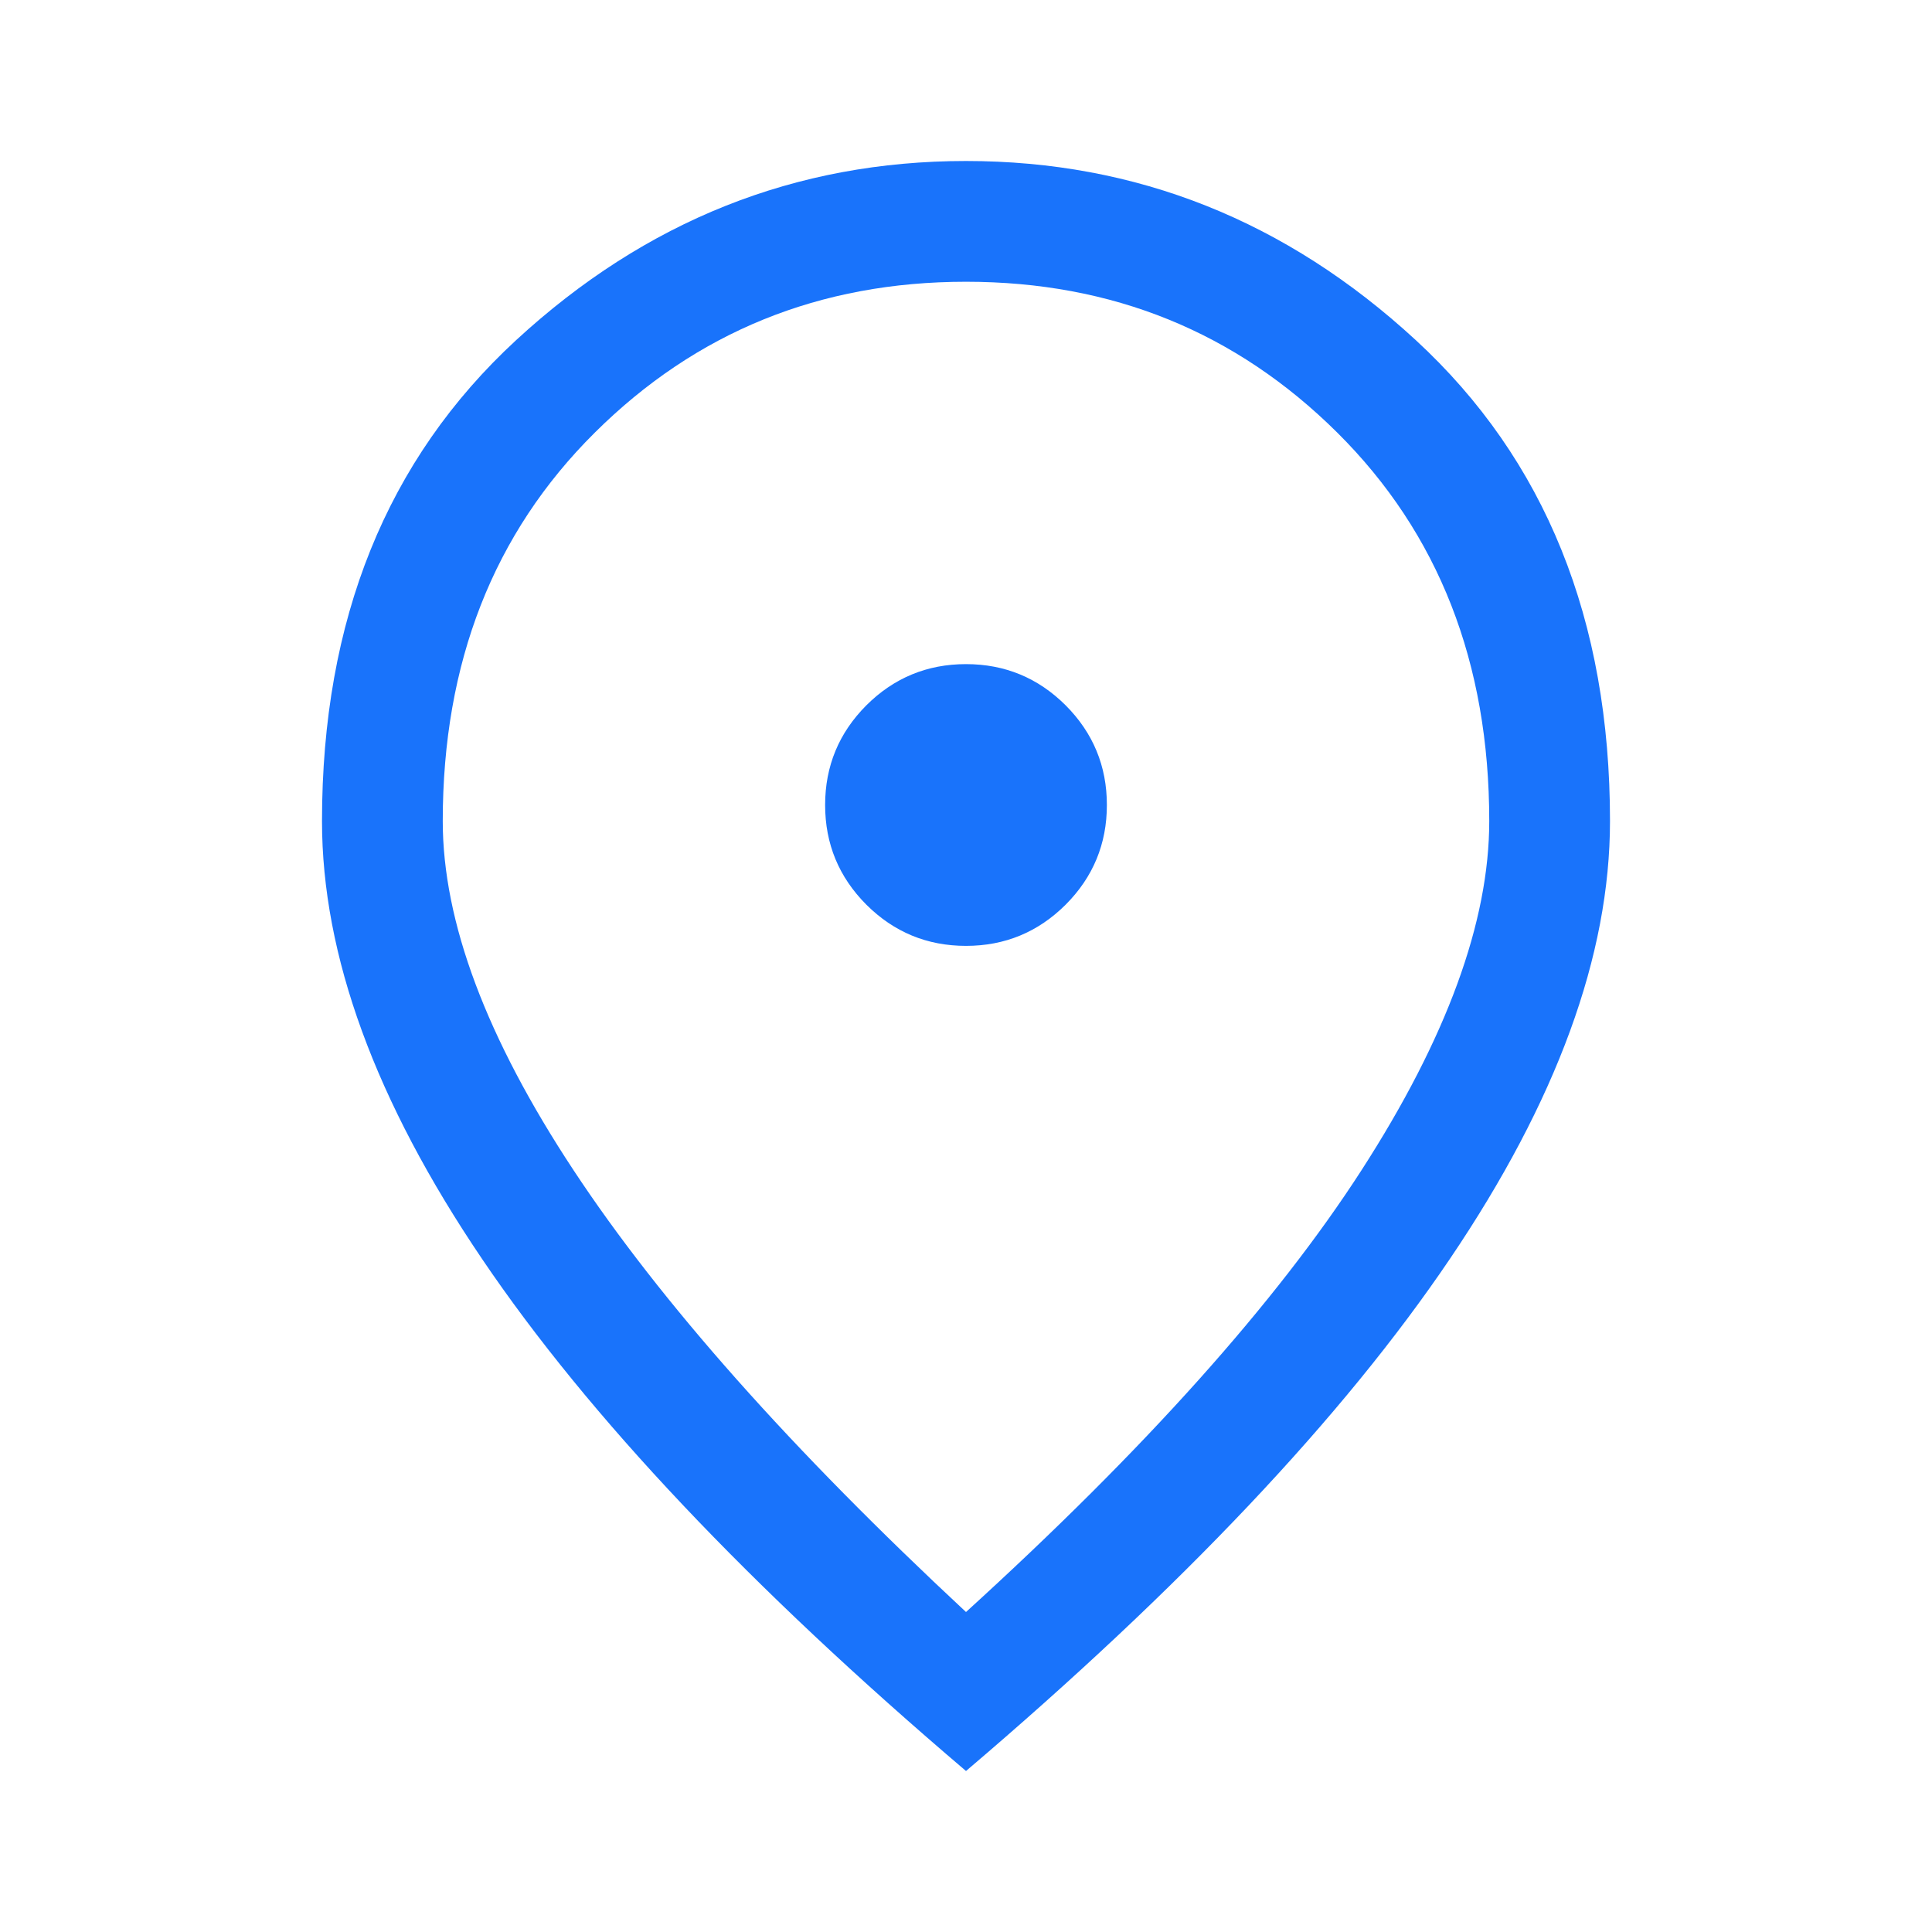
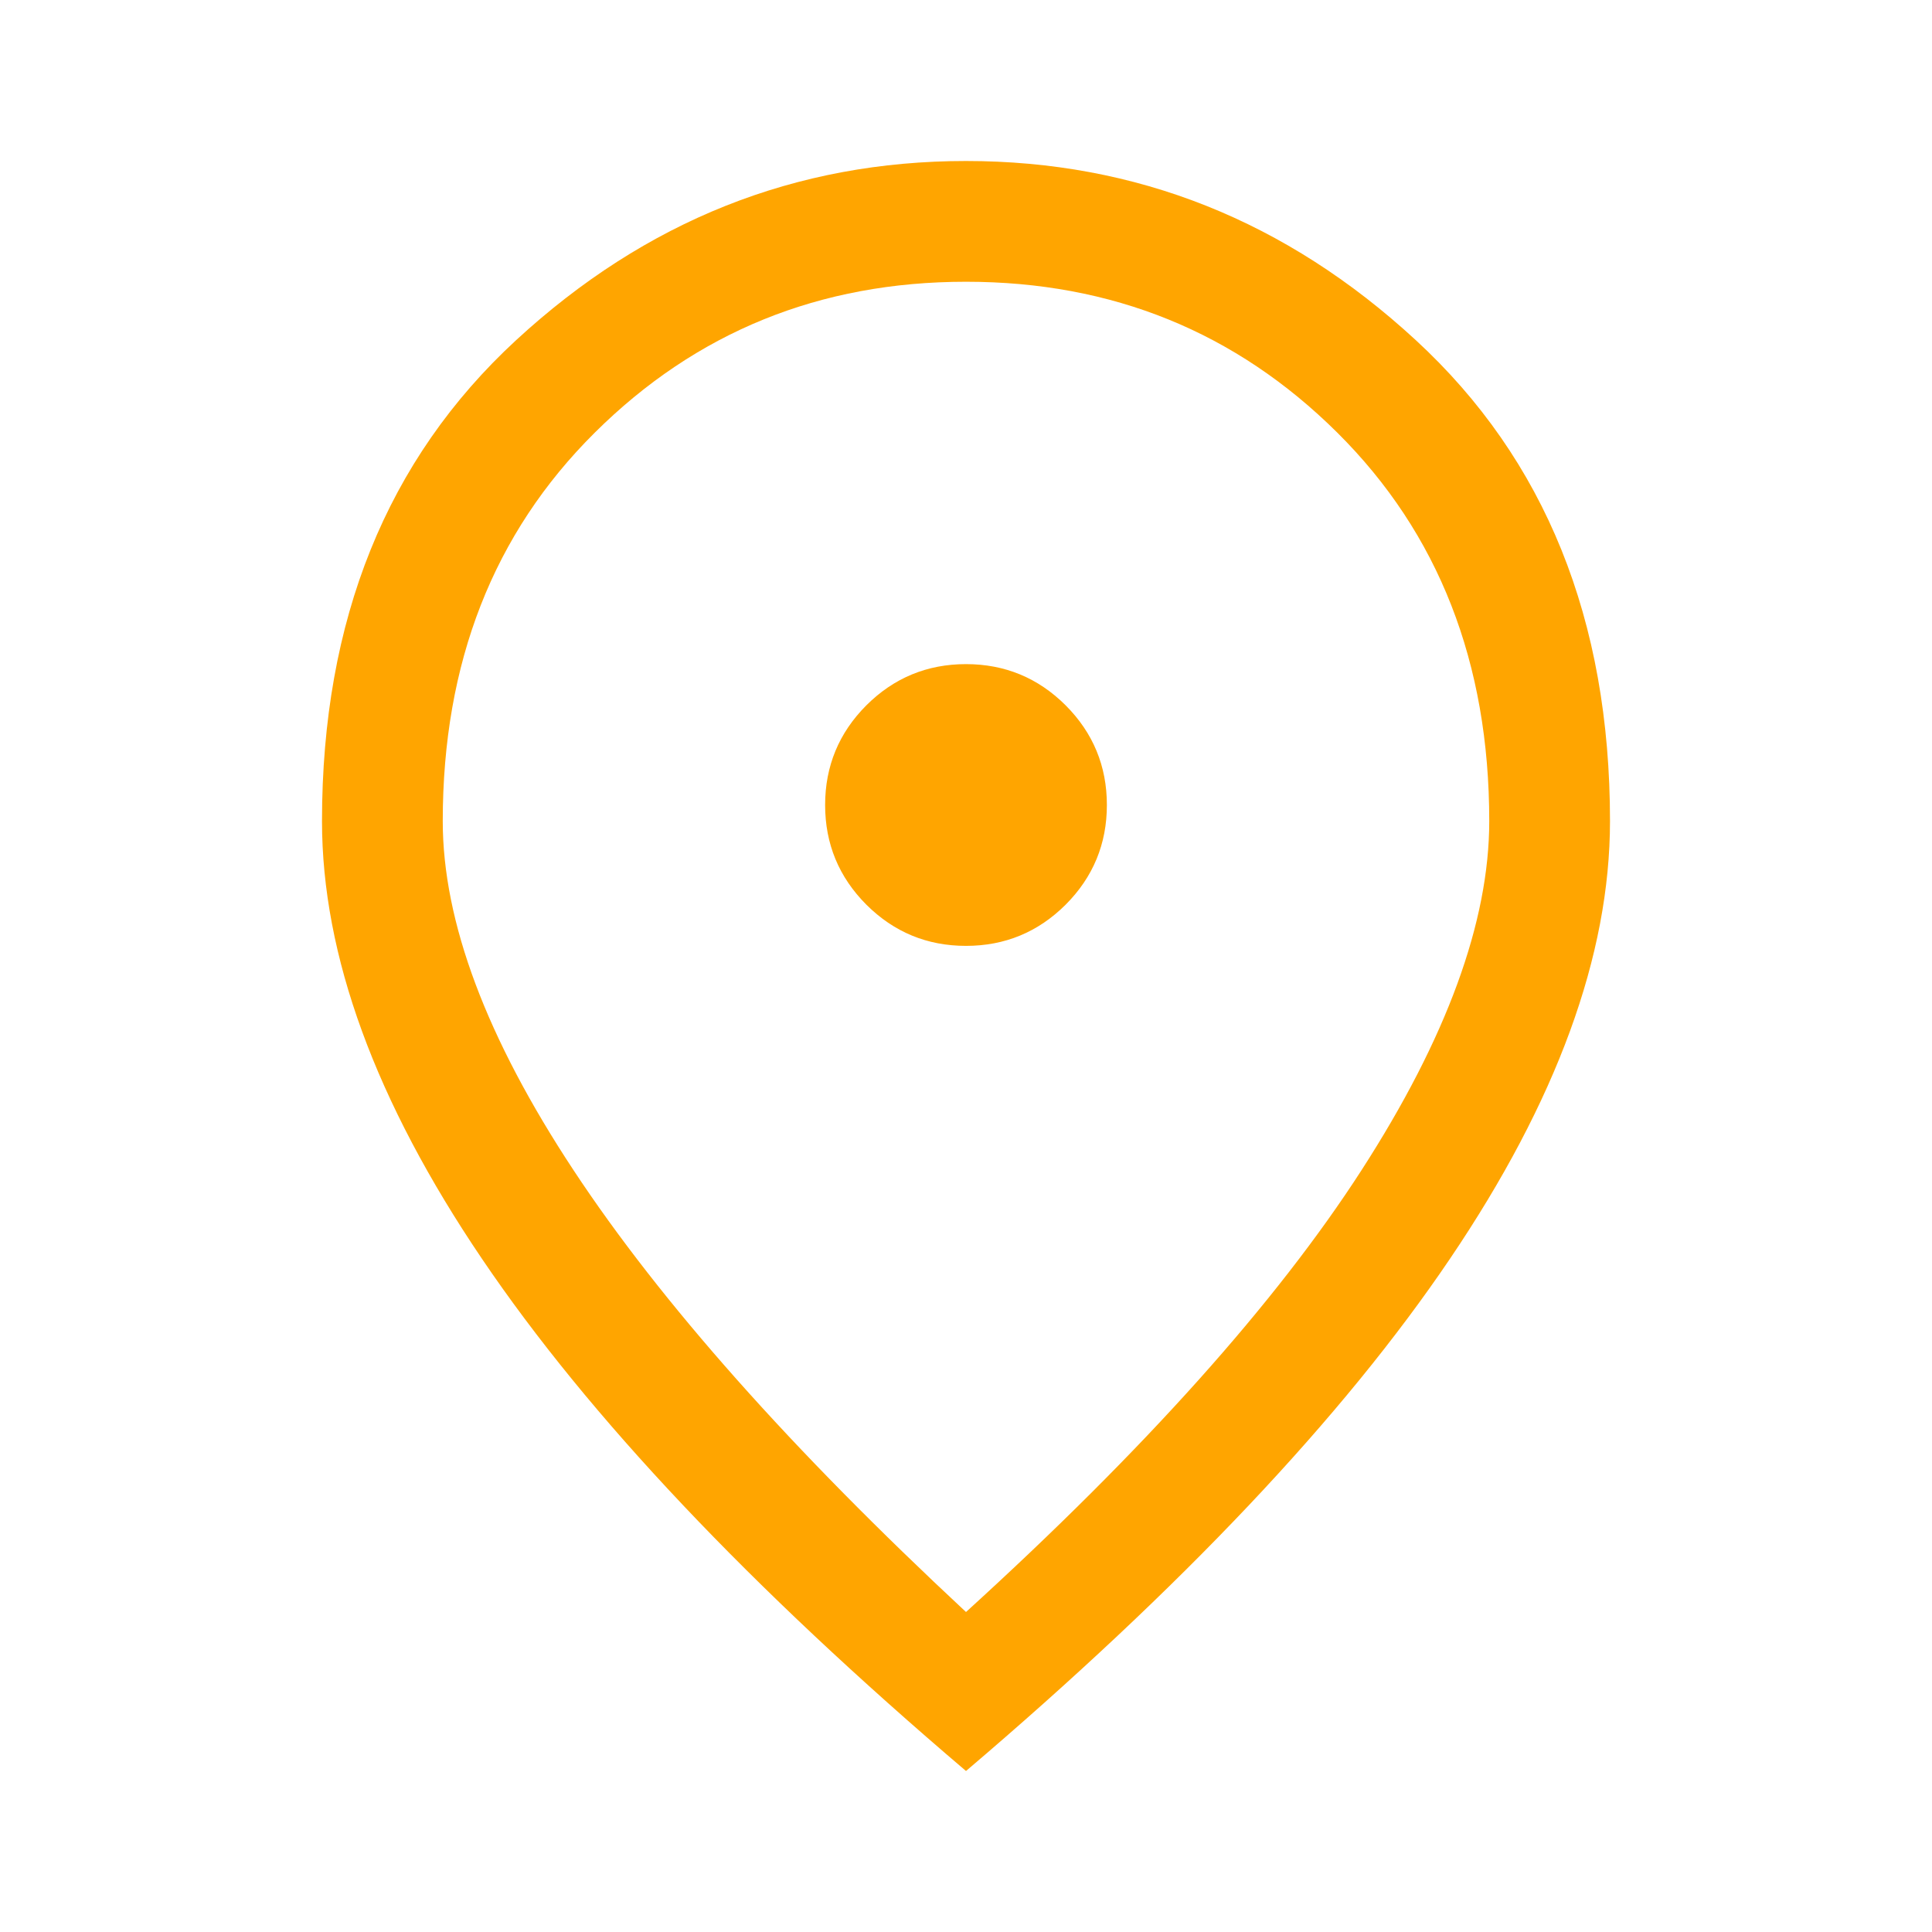
<svg xmlns="http://www.w3.org/2000/svg" width="24" height="24" viewBox="0 0 24 24" fill="none">
-   <path d="M12 11.75C12.483 11.75 12.896 11.579 13.238 11.238C13.579 10.896 13.75 10.483 13.75 10C13.75 9.517 13.579 9.104 13.238 8.762C12.896 8.421 12.483 8.25 12 8.25C11.517 8.25 11.104 8.421 10.762 8.762C10.421 9.104 10.25 9.517 10.25 10C10.25 10.483 10.421 10.896 10.762 11.238C11.104 11.579 11.517 11.75 12 11.75ZM12 20.025C14.217 18.008 15.854 16.179 16.913 14.537C17.971 12.896 18.5 11.45 18.5 10.2C18.5 8.233 17.871 6.625 16.613 5.375C15.354 4.125 13.817 3.5 12 3.5C10.183 3.5 8.646 4.125 7.388 5.375C6.129 6.625 5.5 8.233 5.5 10.2C5.5 11.45 6.042 12.896 7.125 14.537C8.208 16.179 9.833 18.008 12 20.025ZM12 22C9.317 19.717 7.312 17.596 5.987 15.637C4.662 13.679 4 11.867 4 10.2C4 7.7 4.804 5.708 6.412 4.225C8.021 2.742 9.883 2 12 2C14.117 2 15.979 2.742 17.587 4.225C19.196 5.708 20 7.7 20 10.2C20 11.867 19.337 13.679 18.012 15.637C16.688 17.596 14.683 19.717 12 22Z" fill="#1973FB" />
+   <path d="M12 11.75C12.483 11.75 12.896 11.579 13.238 11.238C13.579 10.896 13.75 10.483 13.75 10C13.75 9.517 13.579 9.104 13.238 8.762C12.896 8.421 12.483 8.25 12 8.25C11.517 8.25 11.104 8.421 10.762 8.762C10.421 9.104 10.25 9.517 10.25 10C10.25 10.483 10.421 10.896 10.762 11.238C11.104 11.579 11.517 11.75 12 11.75ZM12 20.025C14.217 18.008 15.854 16.179 16.913 14.537C17.971 12.896 18.5 11.45 18.5 10.2C18.5 8.233 17.871 6.625 16.613 5.375C15.354 4.125 13.817 3.5 12 3.5C10.183 3.5 8.646 4.125 7.388 5.375C6.129 6.625 5.5 8.233 5.5 10.2C5.5 11.45 6.042 12.896 7.125 14.537C8.208 16.179 9.833 18.008 12 20.025ZM12 22C9.317 19.717 7.312 17.596 5.987 15.637C4.662 13.679 4 11.867 4 10.2C4 7.7 4.804 5.708 6.412 4.225C8.021 2.742 9.883 2 12 2C14.117 2 15.979 2.742 17.587 4.225C19.196 5.708 20 7.7 20 10.2C20 11.867 19.337 13.679 18.012 15.637C16.688 17.596 14.683 19.717 12 22Z" fill="#FFA500" />
</svg>
